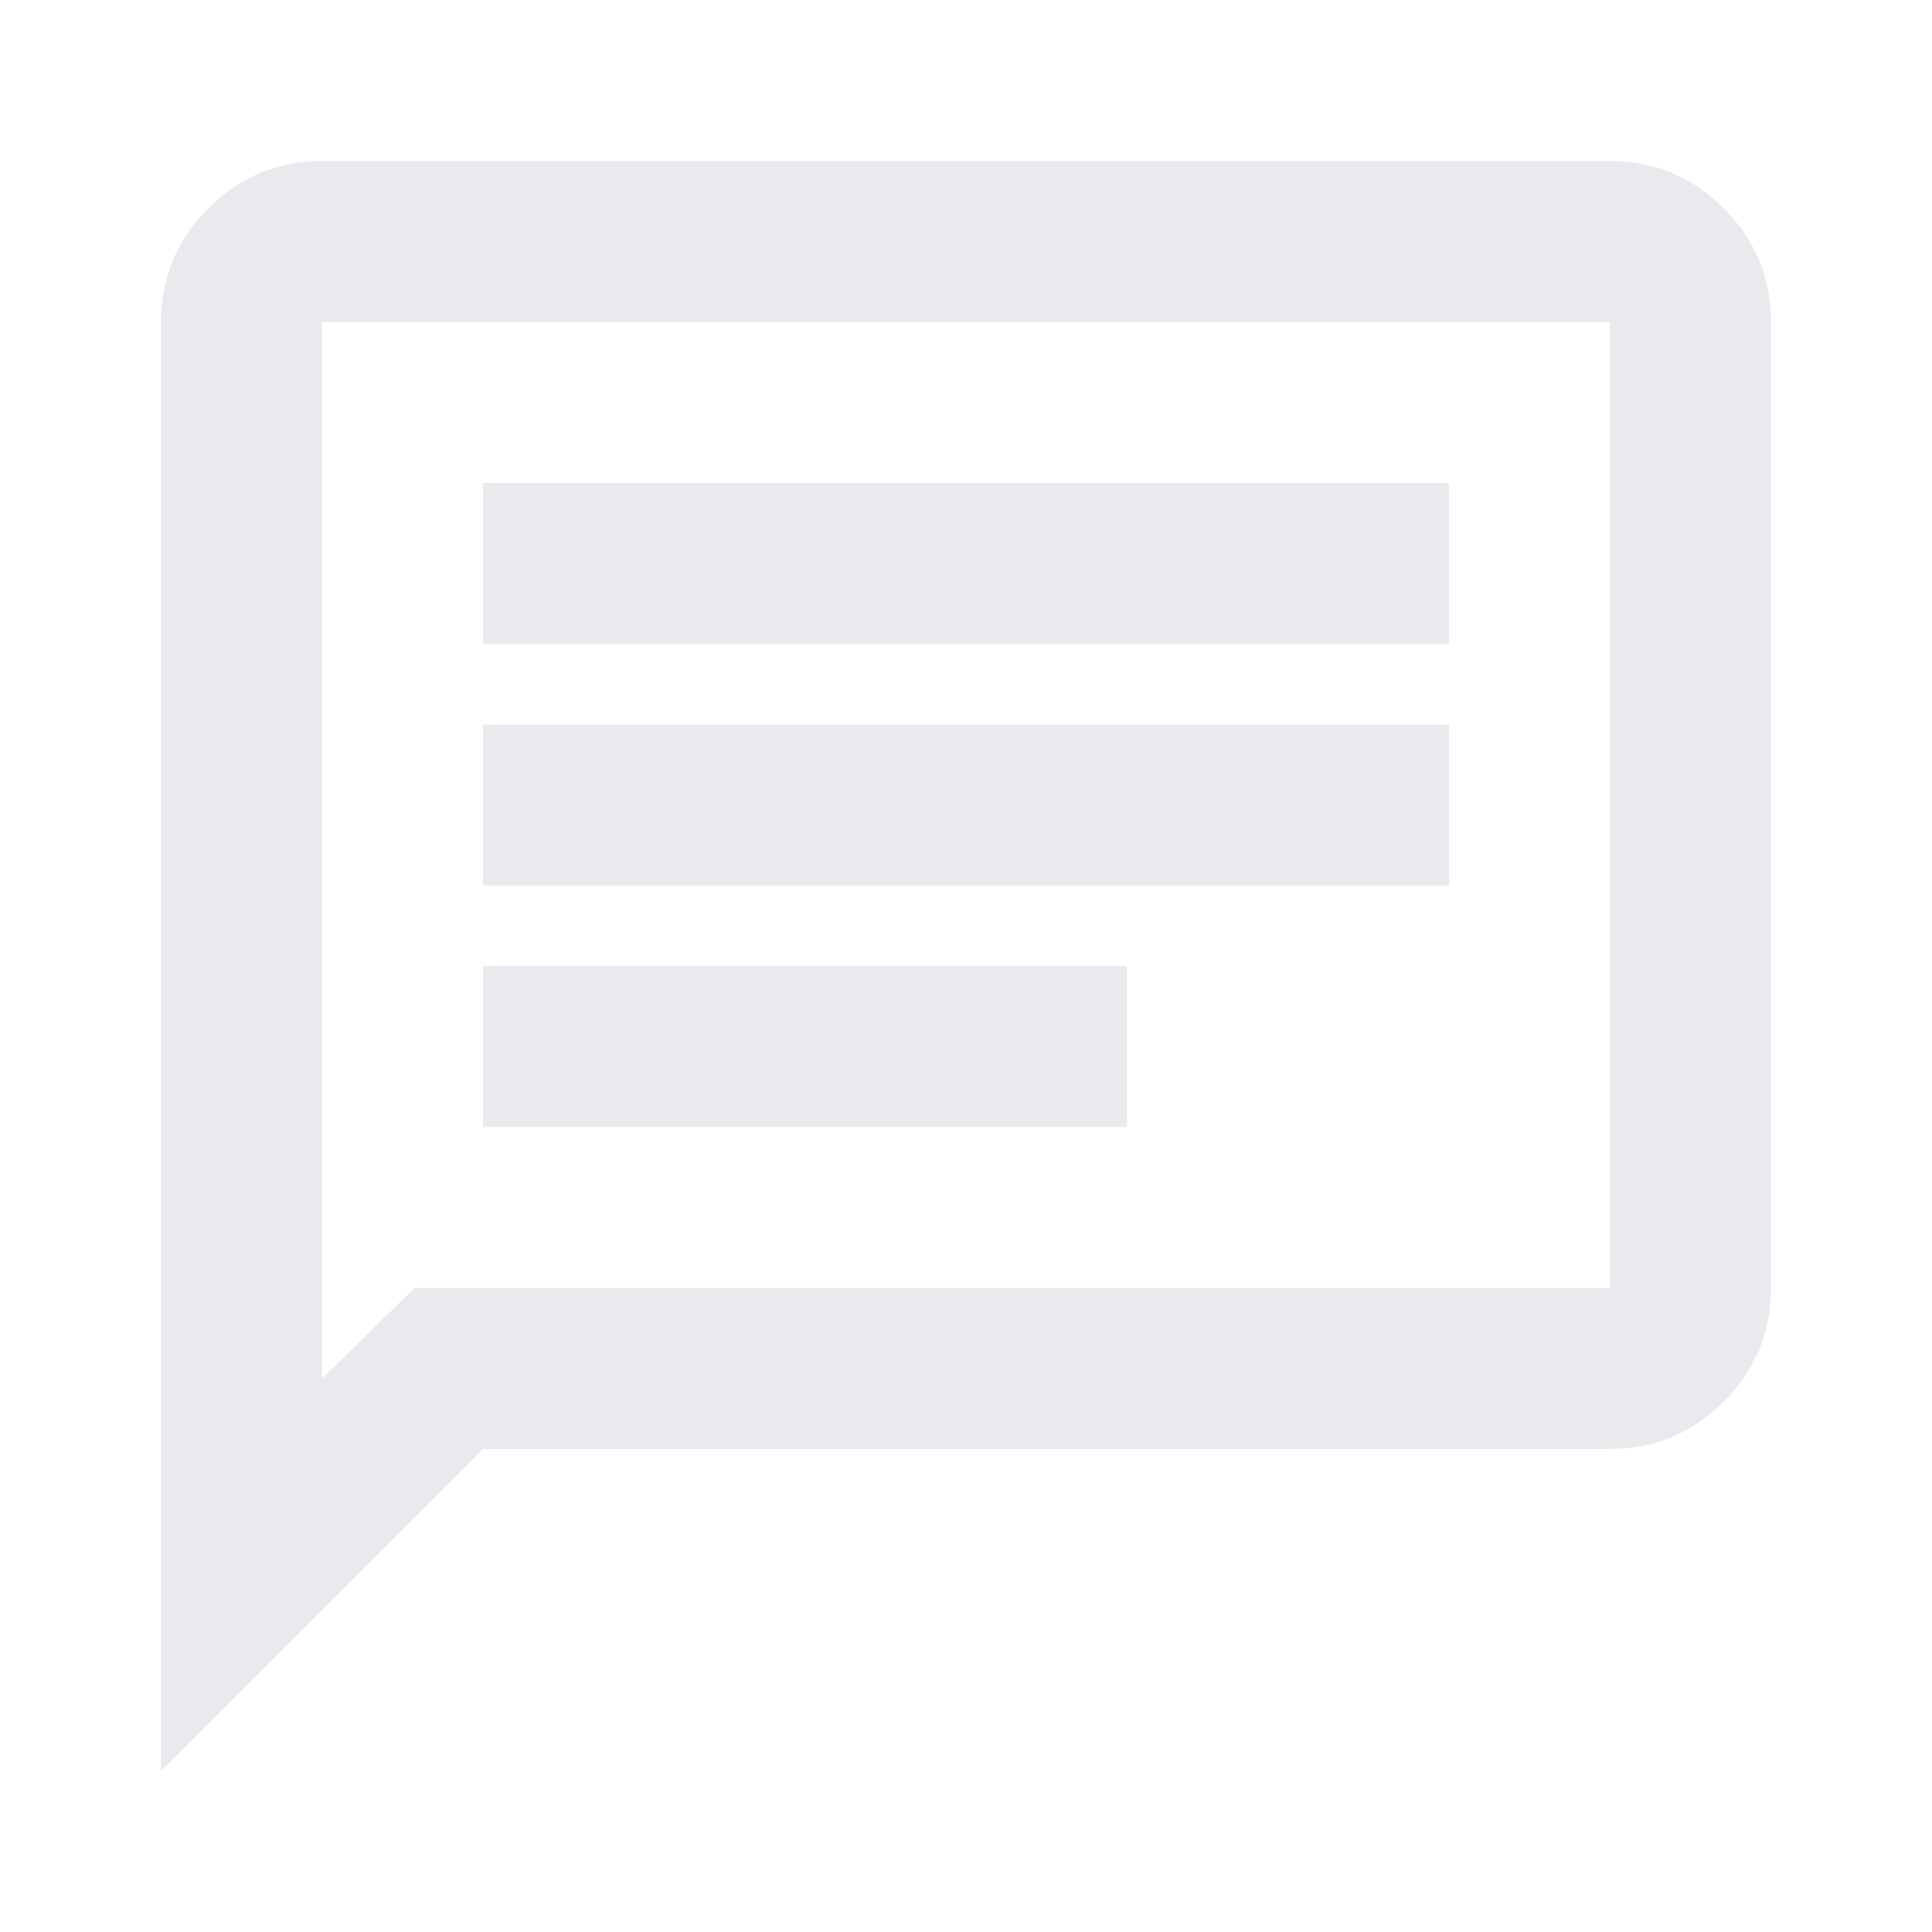
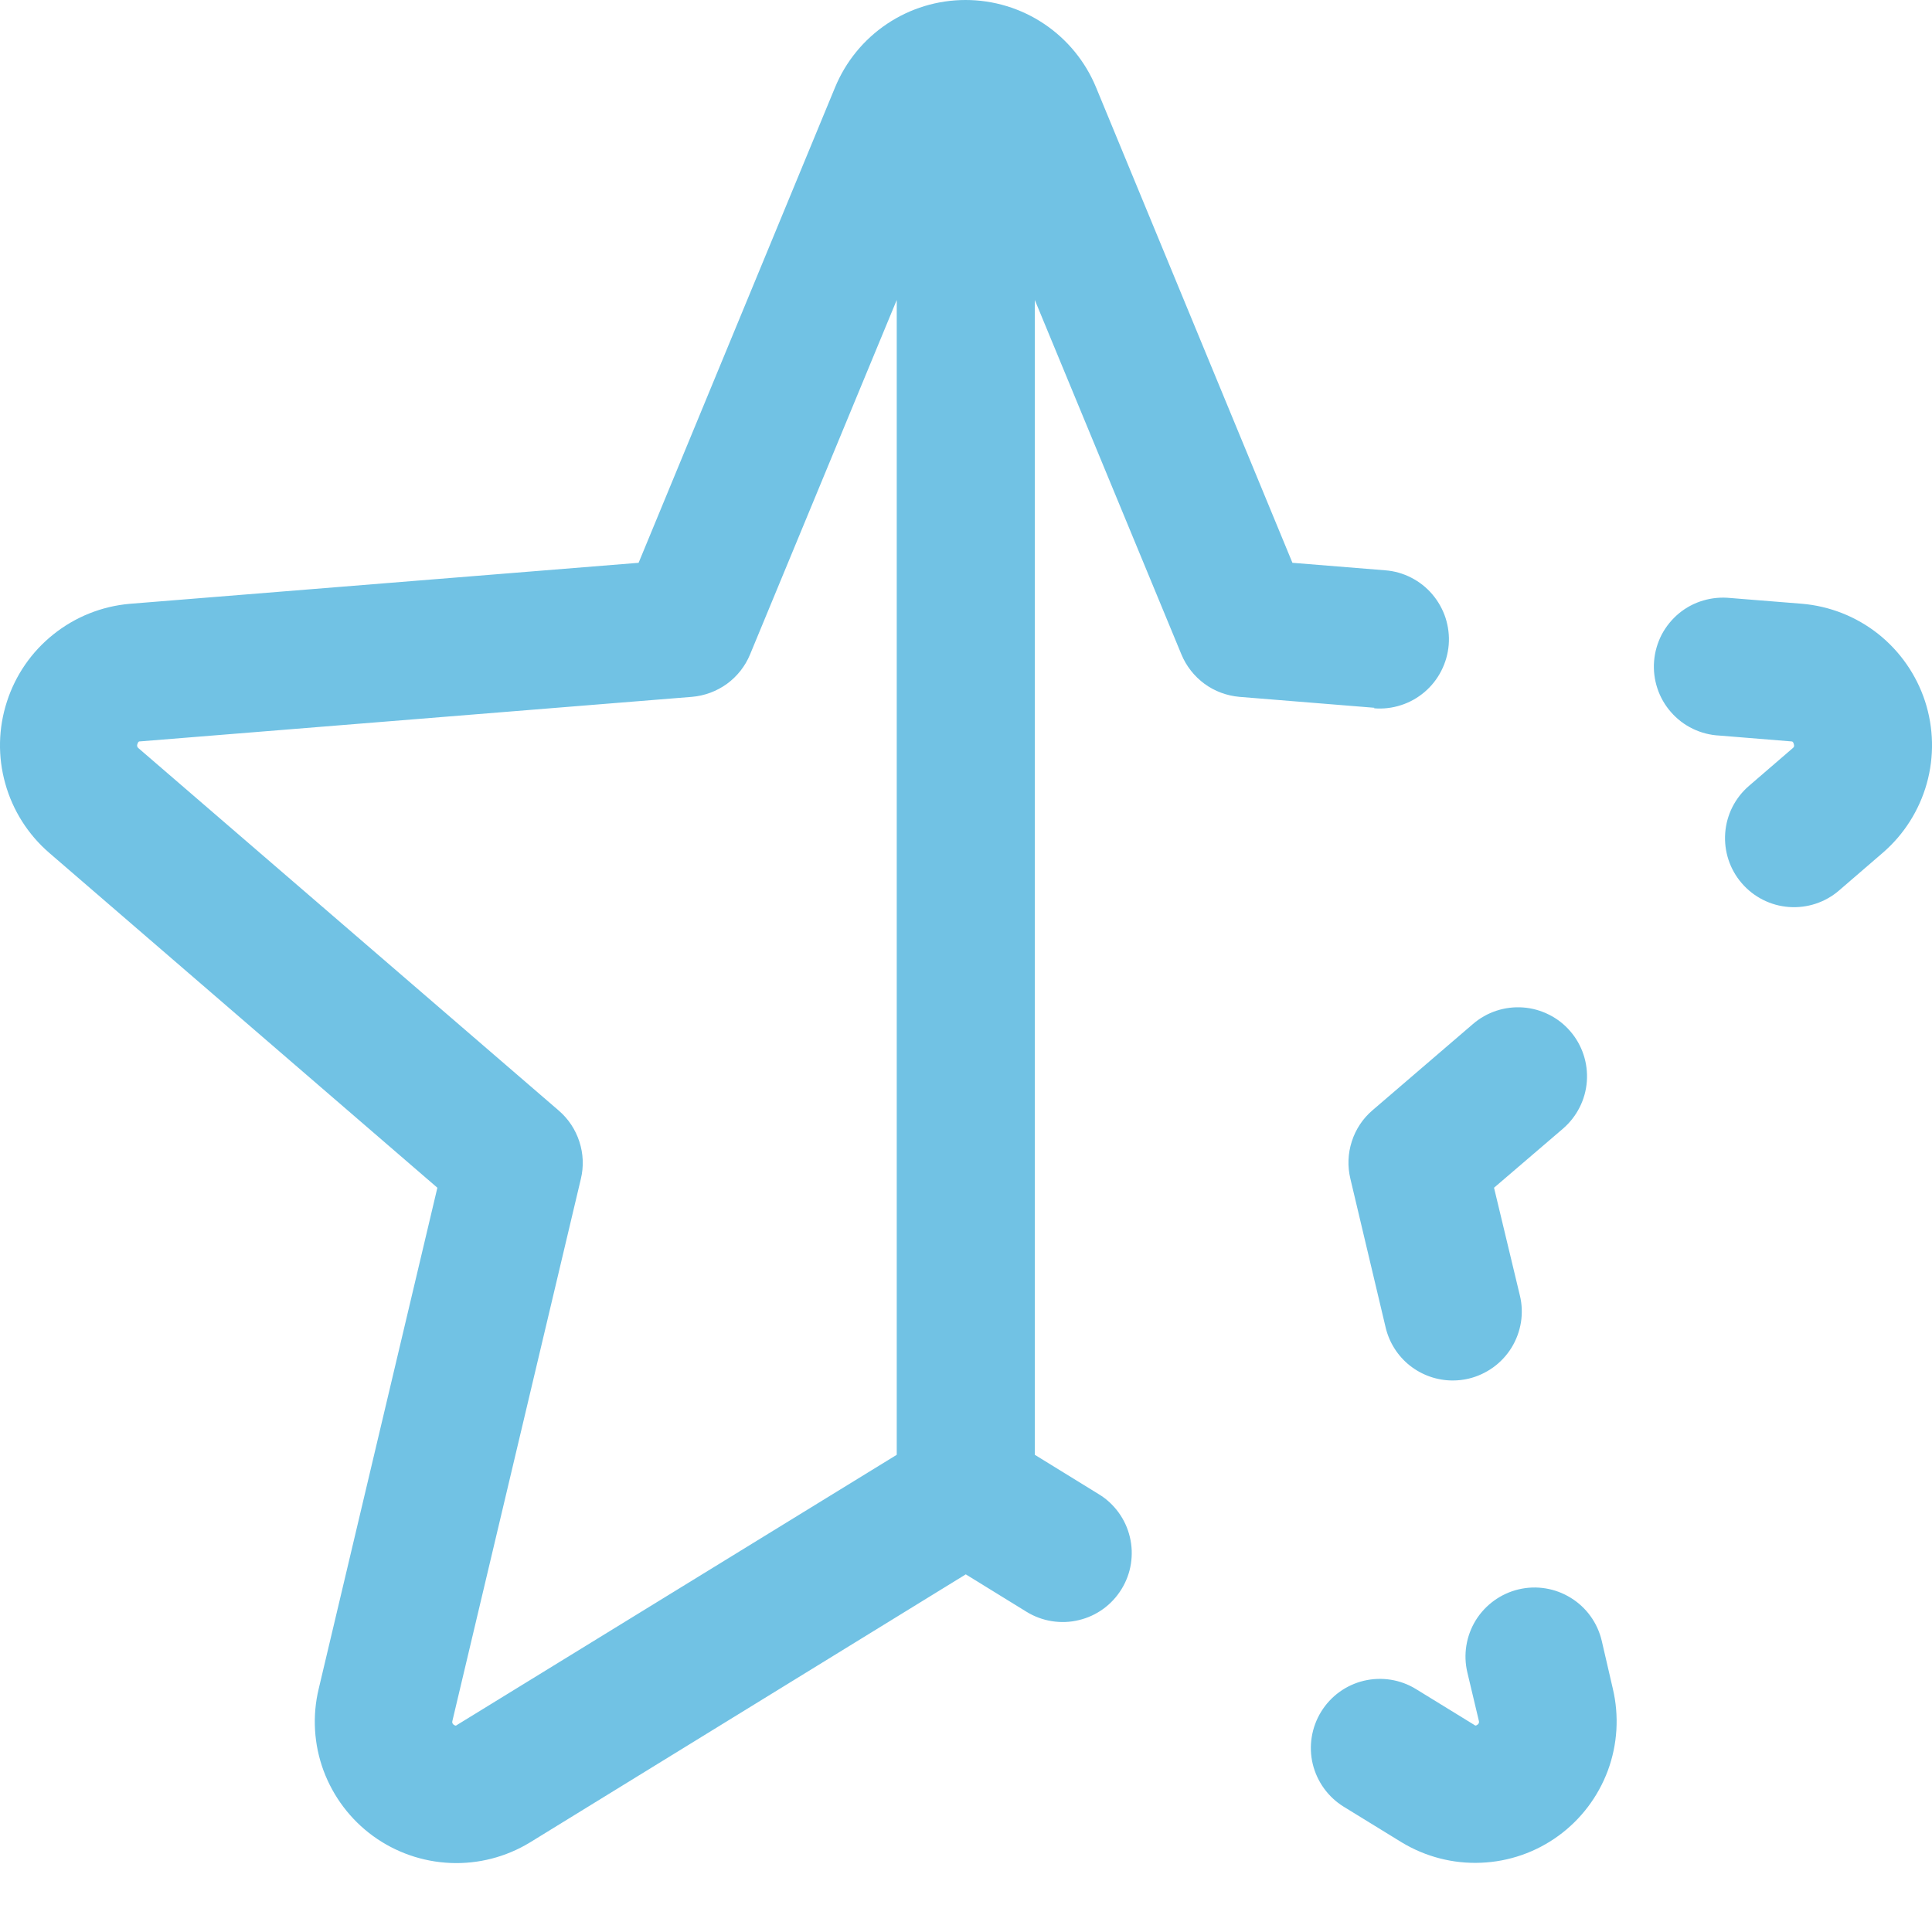
- <svg xmlns="http://www.w3.org/2000/svg" height="24px" viewBox="0 -960 960 960" width="24px" fill="#e8eaed">
-   <path d="M240-400h320v-80H240v80Zm0-120h480v-80H240v80Zm0-120h480v-80H240v80ZM80-80v-720q0-33 23.5-56.5T160-880h640q33 0 56.5 23.5T880-800v480q0 33-23.5 56.5T800-240H240L80-80Zm126-240h594v-480H160v525l46-45Zm-46 0v-480 480Z" />
+ <svg xmlns="http://www.w3.org/2000/svg" width="26" height="26" viewBox="0 0 26 26" fill="none">
+   <path d="M25.338 11.476L24.75 11.983C24.564 12.144 24.321 12.224 24.075 12.206C23.829 12.188 23.601 12.073 23.44 11.886C23.279 11.7 23.199 11.457 23.217 11.211C23.235 10.965 23.35 10.737 23.537 10.576L24.125 10.069C24.139 10.057 24.151 10.047 24.14 10.011C24.128 9.975 24.119 9.979 24.1 9.977L23.14 9.899C23.016 9.893 22.894 9.862 22.782 9.808C22.67 9.754 22.57 9.678 22.488 9.584C22.406 9.491 22.343 9.382 22.304 9.263C22.265 9.145 22.25 9.021 22.26 8.897C22.27 8.773 22.305 8.652 22.362 8.541C22.42 8.431 22.499 8.334 22.595 8.254C22.691 8.175 22.802 8.116 22.922 8.081C23.041 8.046 23.166 8.035 23.29 8.048L24.25 8.125C24.625 8.157 24.982 8.298 25.277 8.532C25.571 8.766 25.79 9.081 25.907 9.439C26.023 9.797 26.031 10.181 25.93 10.543C25.828 10.906 25.623 11.23 25.338 11.476ZM18.173 15.864L18.647 17.863C18.695 18.067 18.81 18.248 18.974 18.378C19.138 18.507 19.341 18.578 19.55 18.578C19.622 18.578 19.694 18.57 19.765 18.553C19.883 18.525 19.995 18.473 20.094 18.402C20.193 18.331 20.277 18.24 20.341 18.137C20.405 18.033 20.448 17.917 20.468 17.797C20.487 17.676 20.483 17.553 20.454 17.435L20.106 15.984L21.035 15.188C21.221 15.027 21.337 14.799 21.355 14.553C21.373 14.307 21.293 14.064 21.132 13.878C21.052 13.785 20.955 13.709 20.846 13.655C20.737 13.6 20.619 13.567 20.497 13.558C20.251 13.54 20.008 13.62 19.822 13.781L18.47 14.942C18.34 15.053 18.244 15.198 18.192 15.361C18.139 15.524 18.133 15.697 18.173 15.864ZM21.555 22.079C21.498 21.839 21.349 21.632 21.139 21.503C20.929 21.373 20.677 21.332 20.437 21.389C20.197 21.446 19.99 21.596 19.86 21.805C19.731 22.015 19.69 22.268 19.747 22.507L19.901 23.155C19.905 23.165 19.905 23.177 19.902 23.187C19.898 23.197 19.891 23.206 19.881 23.211C19.86 23.227 19.854 23.224 19.837 23.211L19.056 22.731C18.847 22.602 18.594 22.562 18.354 22.619C18.115 22.676 17.908 22.826 17.779 23.036C17.65 23.246 17.609 23.499 17.666 23.738C17.724 23.978 17.874 24.185 18.083 24.314L18.864 24.794C19.185 24.988 19.556 25.084 19.931 25.068C20.306 25.053 20.669 24.927 20.972 24.706C21.276 24.485 21.507 24.179 21.638 23.827C21.768 23.475 21.791 23.092 21.705 22.727L21.555 22.079ZM18.496 9.525L16.68 9.378C16.51 9.363 16.347 9.303 16.209 9.202C16.072 9.101 15.964 8.964 15.899 8.807L13.926 4.037V19.578L14.788 20.109C14.892 20.172 14.982 20.256 15.054 20.355C15.126 20.454 15.177 20.566 15.205 20.684C15.234 20.803 15.238 20.926 15.219 21.047C15.2 21.167 15.157 21.282 15.093 21.386C15.029 21.49 14.945 21.581 14.847 21.652C14.748 21.724 14.636 21.775 14.517 21.803C14.399 21.832 14.276 21.836 14.155 21.817C14.035 21.798 13.919 21.755 13.815 21.691L12.997 21.187L7.13 24.796C6.809 24.991 6.437 25.087 6.062 25.071C5.686 25.055 5.324 24.929 5.02 24.708C4.716 24.487 4.485 24.18 4.354 23.828C4.224 23.476 4.201 23.092 4.289 22.727L5.886 15.984L0.661 11.476C0.377 11.23 0.172 10.907 0.071 10.545C-0.031 10.183 -0.023 9.8 0.093 9.443C0.208 9.085 0.426 8.77 0.72 8.536C1.013 8.302 1.369 8.159 1.744 8.126L8.594 7.574L11.237 1.178C11.38 0.83 11.623 0.532 11.936 0.322C12.249 0.112 12.617 0 12.994 0C13.371 0 13.739 0.112 14.052 0.322C14.365 0.532 14.608 0.83 14.751 1.178L17.393 7.574L18.642 7.675C18.764 7.684 18.883 7.718 18.992 7.774C19.101 7.83 19.198 7.906 19.277 8C19.356 8.093 19.416 8.201 19.454 8.317C19.491 8.434 19.506 8.556 19.496 8.678C19.486 8.8 19.452 8.919 19.396 9.028C19.341 9.137 19.264 9.234 19.171 9.313C19.078 9.392 18.97 9.453 18.853 9.49C18.737 9.528 18.614 9.542 18.492 9.532L18.496 9.525ZM12.068 19.578V4.037L10.094 8.807C10.029 8.965 9.921 9.102 9.783 9.203C9.644 9.303 9.481 9.364 9.31 9.378L1.889 9.977C1.871 9.977 1.861 9.977 1.85 10.011C1.845 10.021 1.844 10.032 1.846 10.043C1.849 10.054 1.856 10.064 1.865 10.07L7.52 14.946C7.649 15.057 7.745 15.202 7.797 15.364C7.85 15.526 7.857 15.699 7.817 15.865L6.089 23.156C6.085 23.166 6.085 23.178 6.088 23.188C6.092 23.199 6.099 23.207 6.109 23.212C6.13 23.228 6.136 23.225 6.153 23.212L12.068 19.578Z" fill="#71C2E4" />
</svg>
